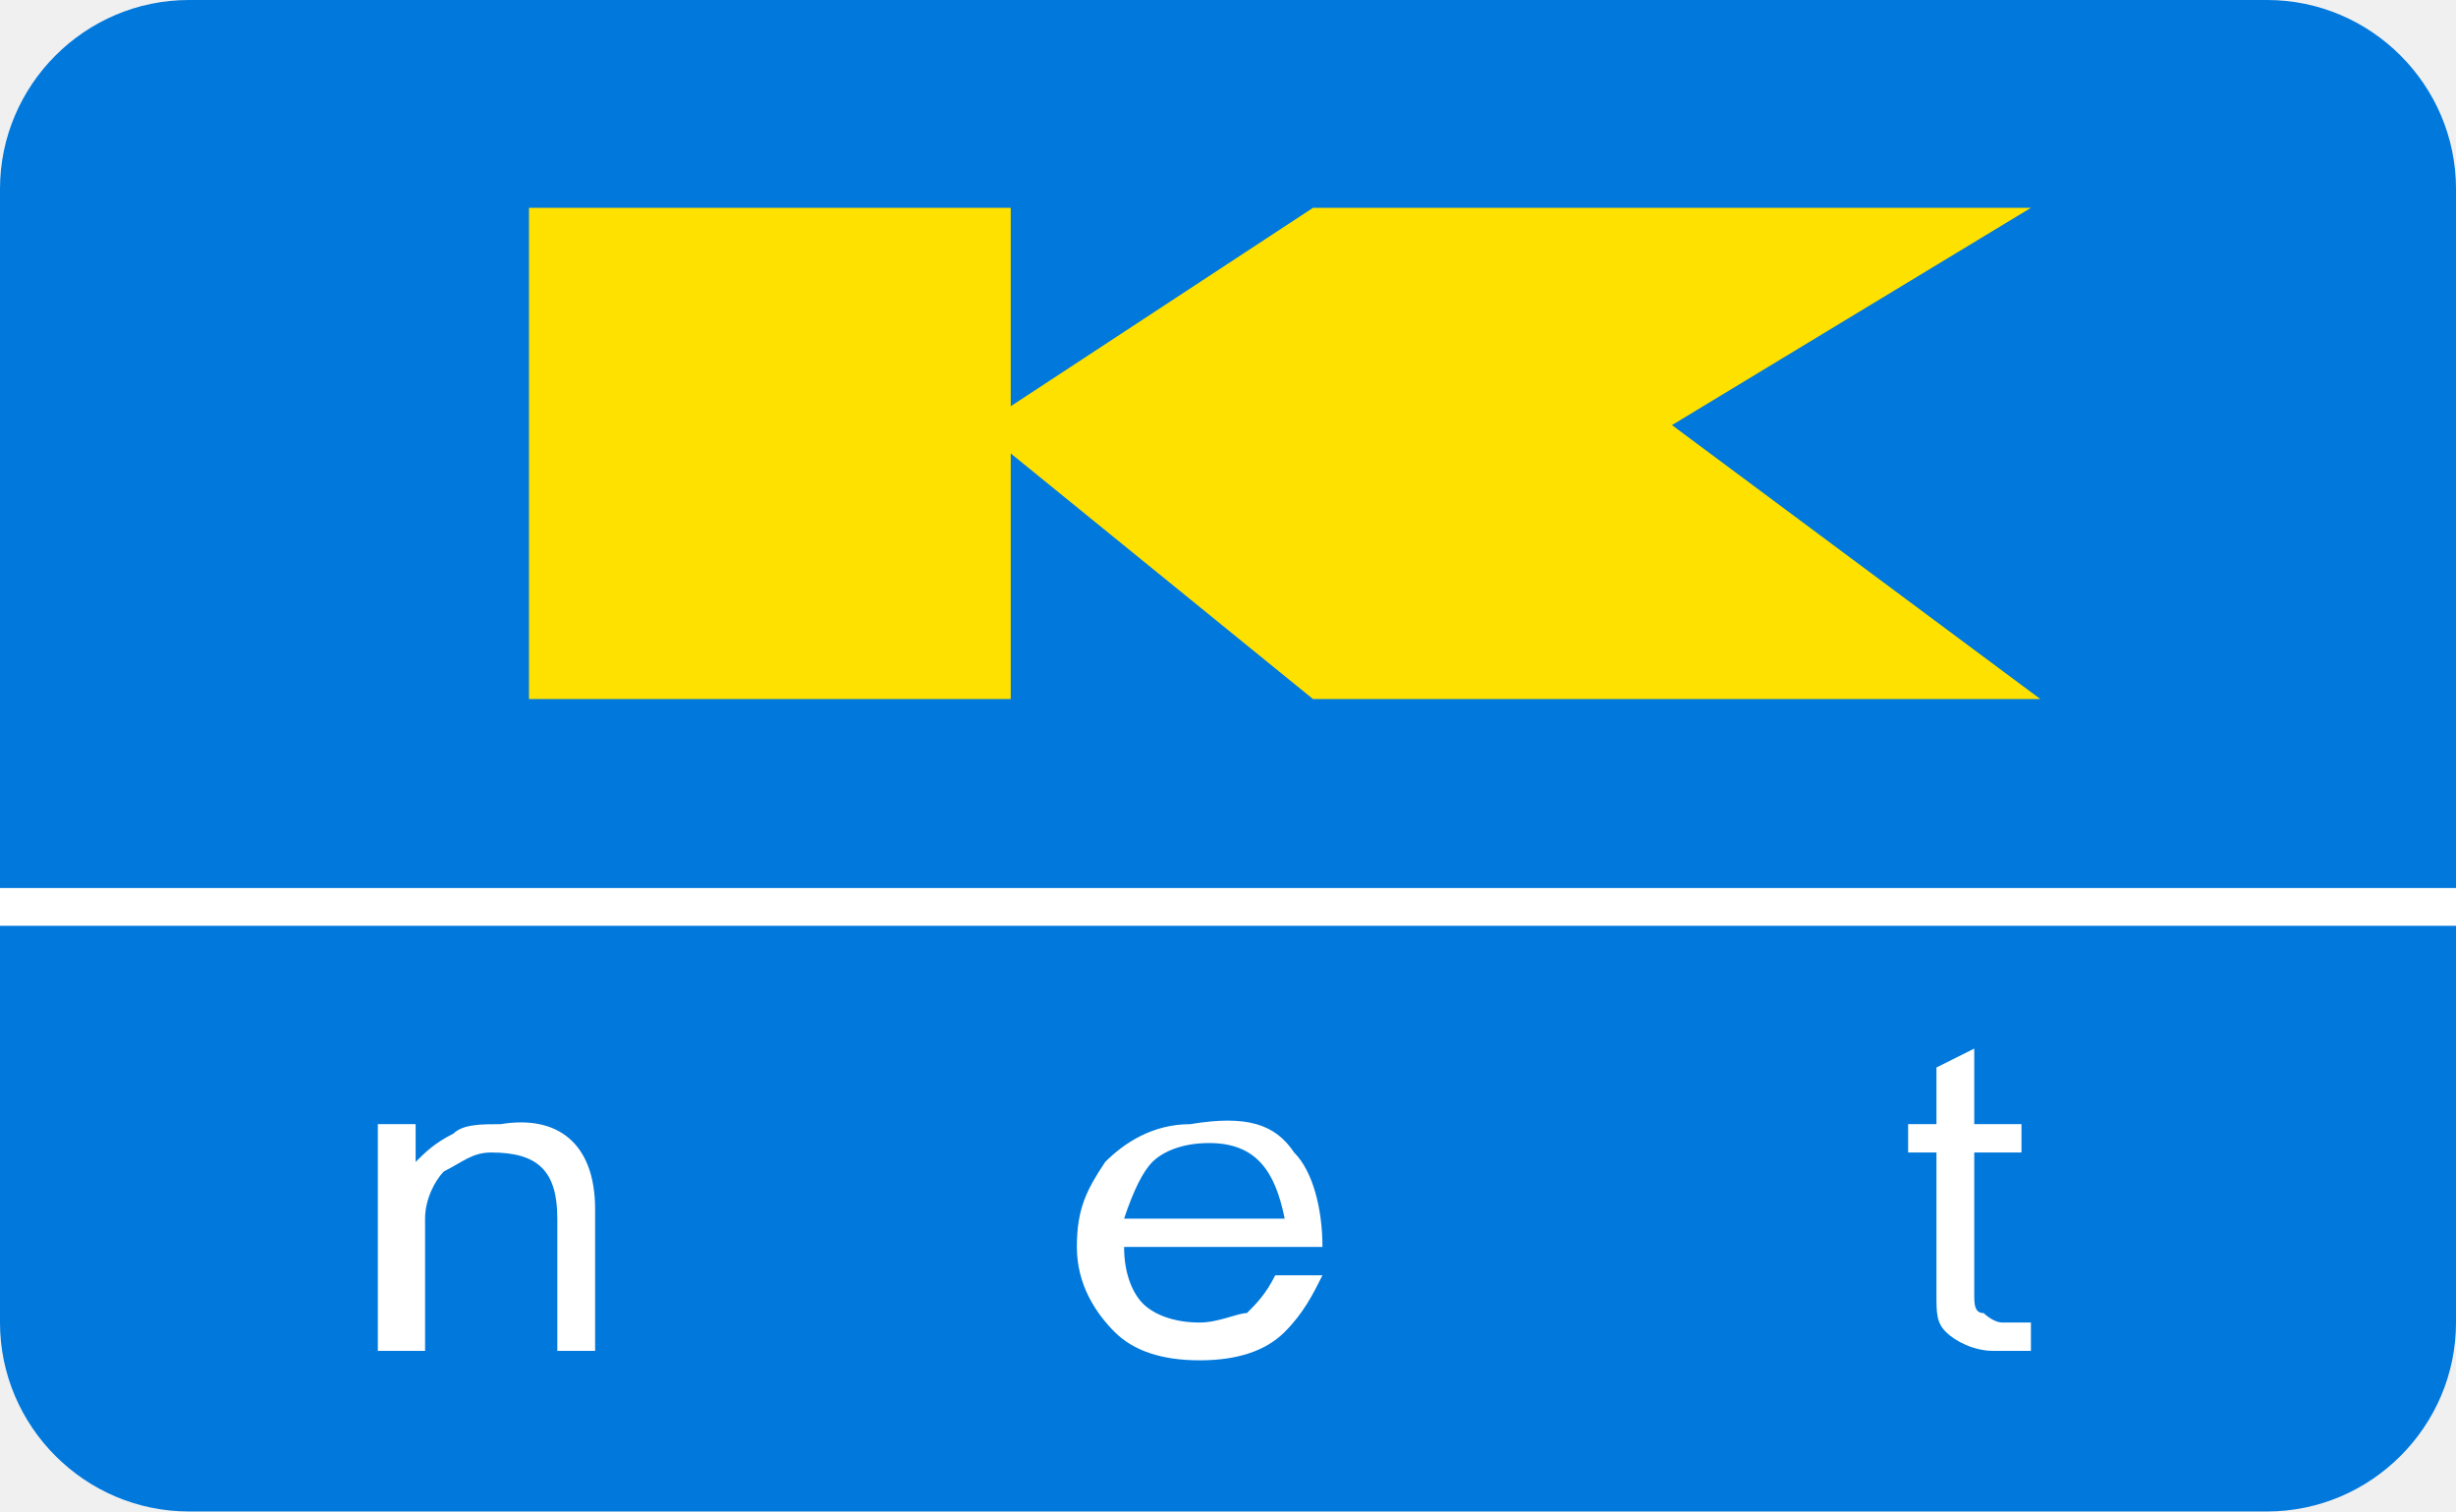
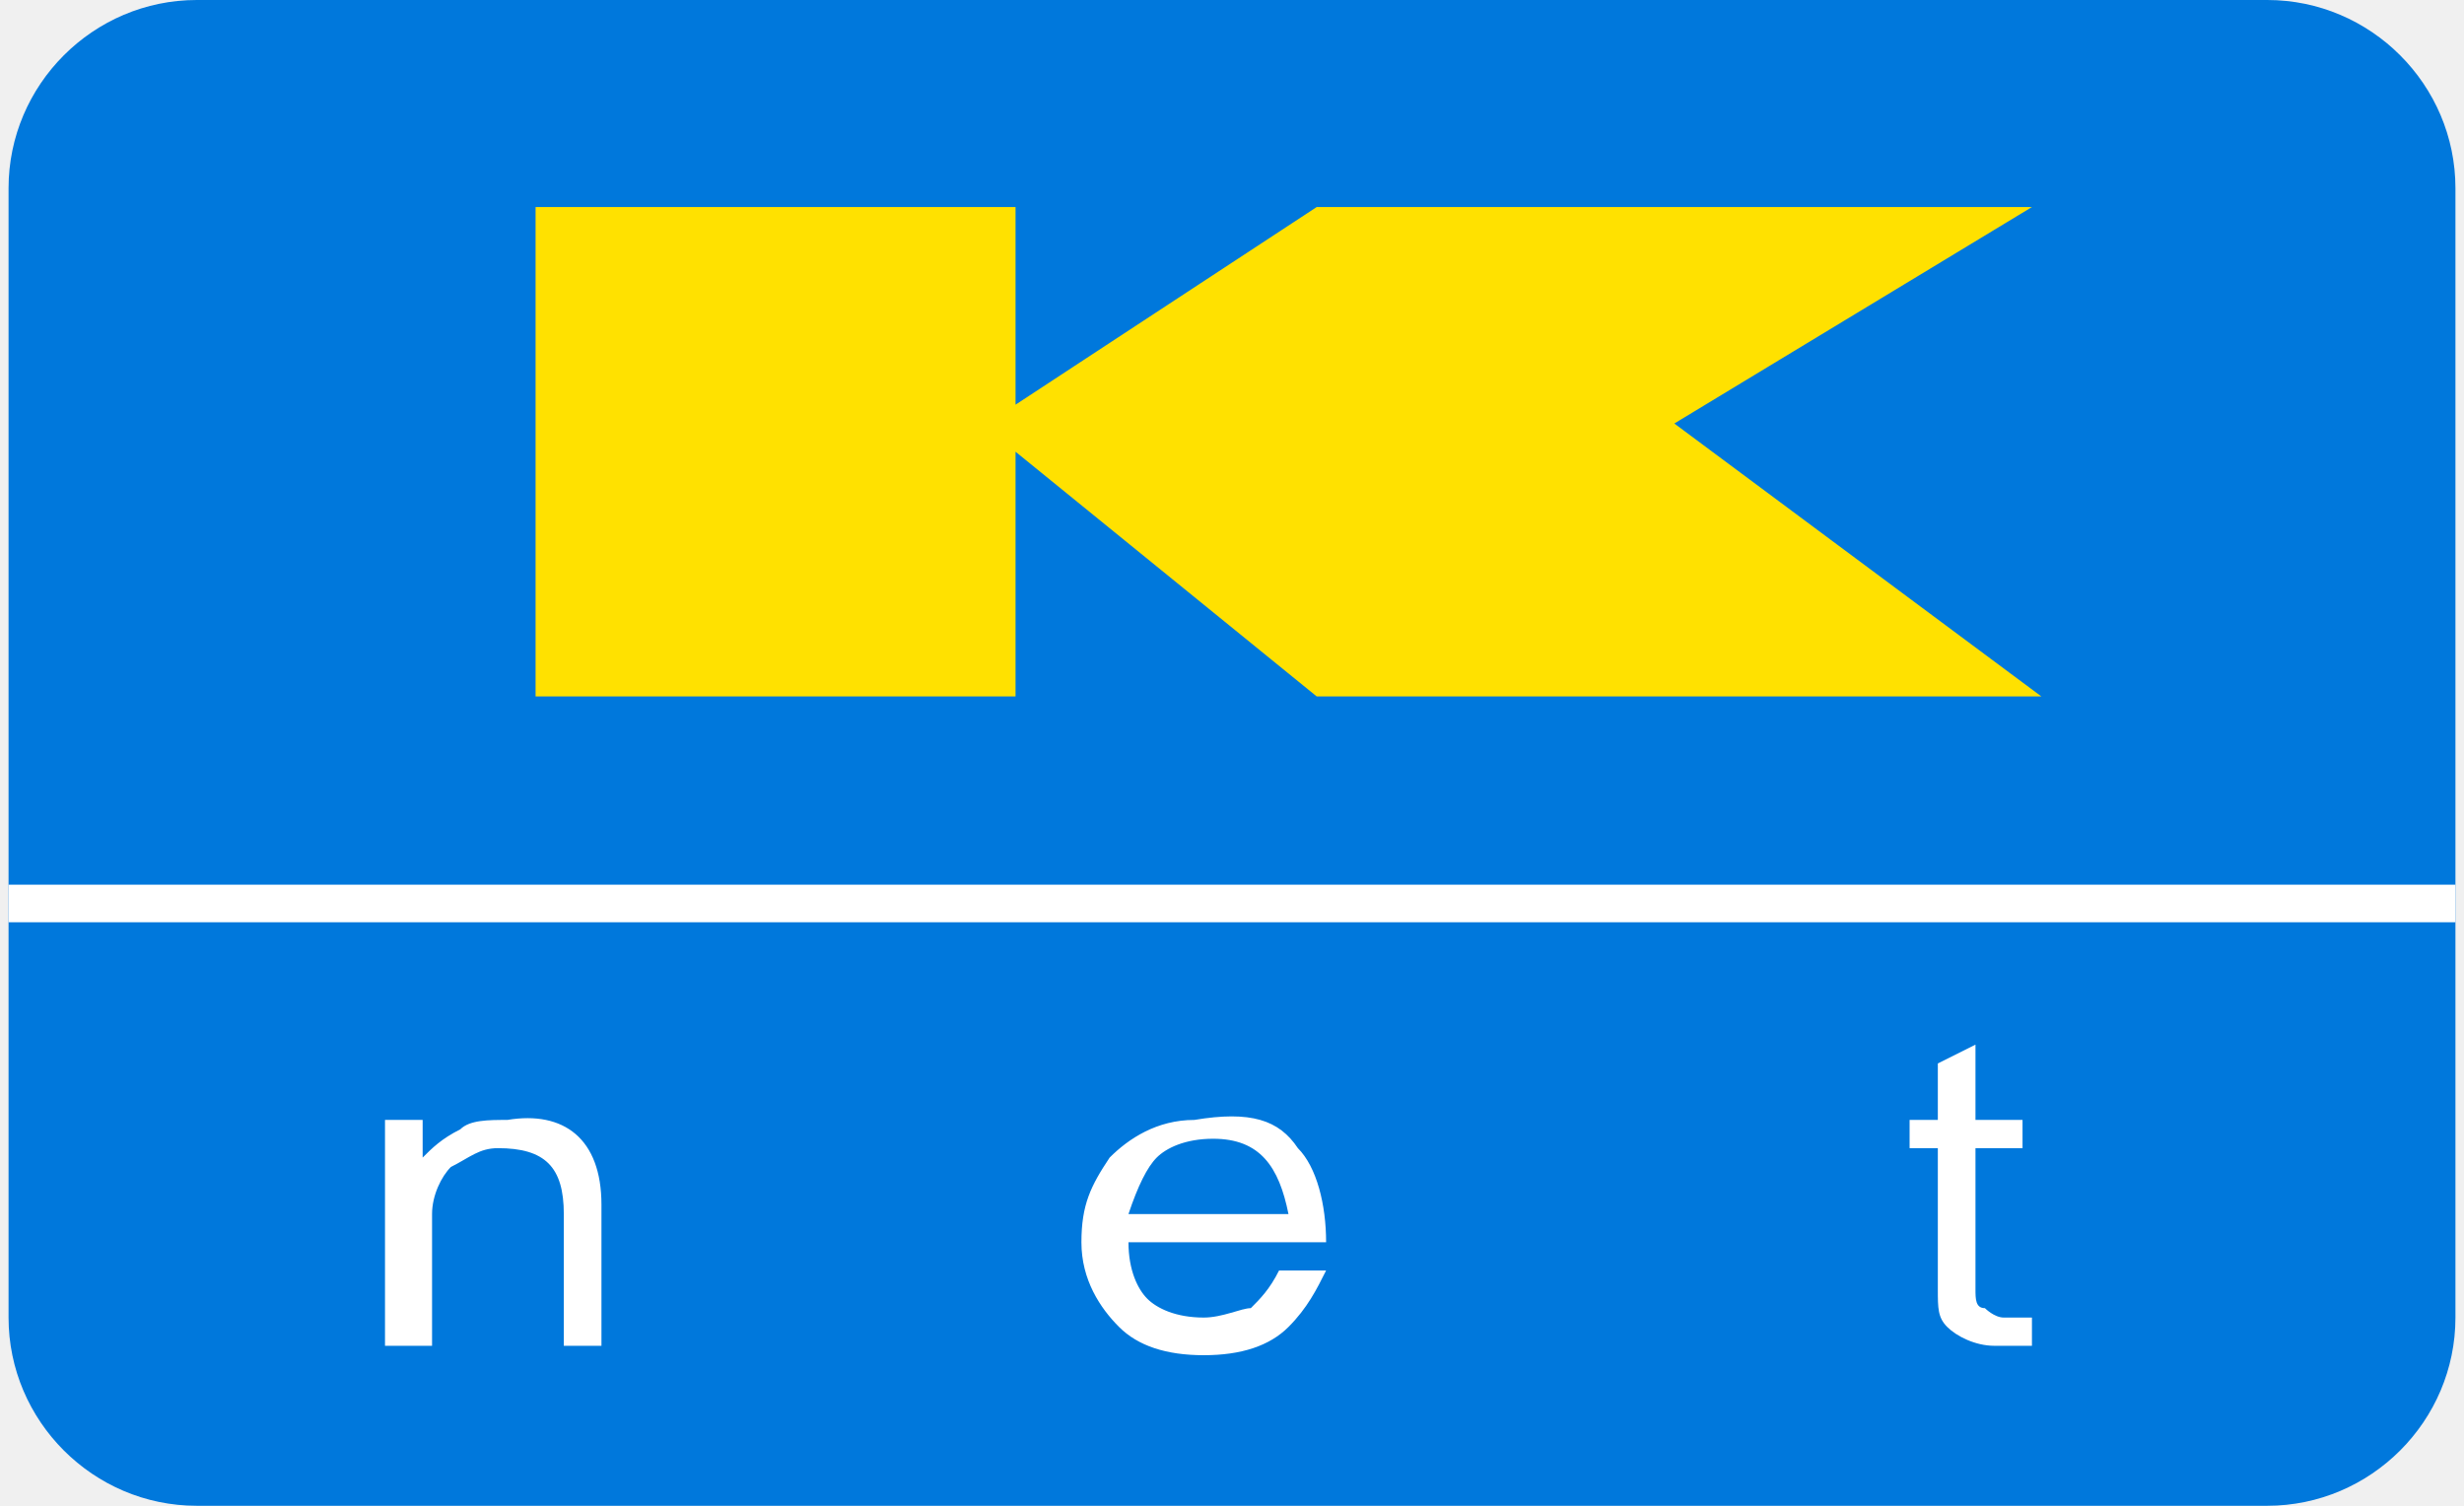
- <svg xmlns="http://www.w3.org/2000/svg" id="Klarna-small" width="26" height="16">
+ <svg xmlns="http://www.w3.org/2000/svg" id="Klarna-small" viewBox="0 0 26 16" width="36px" height="22px">
  <style>.st2{fill:#fff}</style>
  <path d="M2 0h22c1.1 0 2 .9 2 2v12c0 1.1-.9 2-2 2H2c-1.1 0-2-.9-2-2V2C0 .9.9 0 2 0z" fill="#0078dc" />
  <path fill="#ffe100" d="M21.6 7.4l-3.9-2.9 3.8-2.3h-7.6l-3.2 2.1V2.2H5.6v5.2h5.1V4.8l3.2 2.6z" />
  <path class="st2" d="M6.3 12.8v1.5h-.4v-1.4c0-.5-.2-.7-.7-.7-.2 0-.3.1-.5.2-.1.1-.2.3-.2.5v1.4H4v-2.4h.4v.4c.1-.1.2-.2.4-.3.1-.1.3-.1.5-.1.6-.1 1 .2 1 .9zM13.7 12.2c.2.2.3.6.3 1h-2.1c0 .3.1.5.2.6.1.1.3.2.6.2.2 0 .4-.1.5-.1.1-.1.2-.2.3-.4h.5c-.1.2-.2.4-.4.6-.2.2-.5.3-.9.3s-.7-.1-.9-.3-.4-.5-.4-.9.1-.6.3-.9c.2-.2.5-.4.9-.4.6-.1.9 0 1.1.3zm-1.5.1c-.1.1-.2.3-.3.6h1.7c-.1-.5-.3-.8-.8-.8-.3 0-.5.1-.6.2zM20.9 11.9h.5v.3h-.5v1.5c0 .1 0 .2.1.2 0 0 .1.1.2.1h.3v.3h-.4c-.2 0-.4-.1-.5-.2-.1-.1-.1-.2-.1-.4v-1.5h-.3v-.3h.3v-.6l.4-.2v.8zM0 9.4h26v.4H0z" />
</svg>
